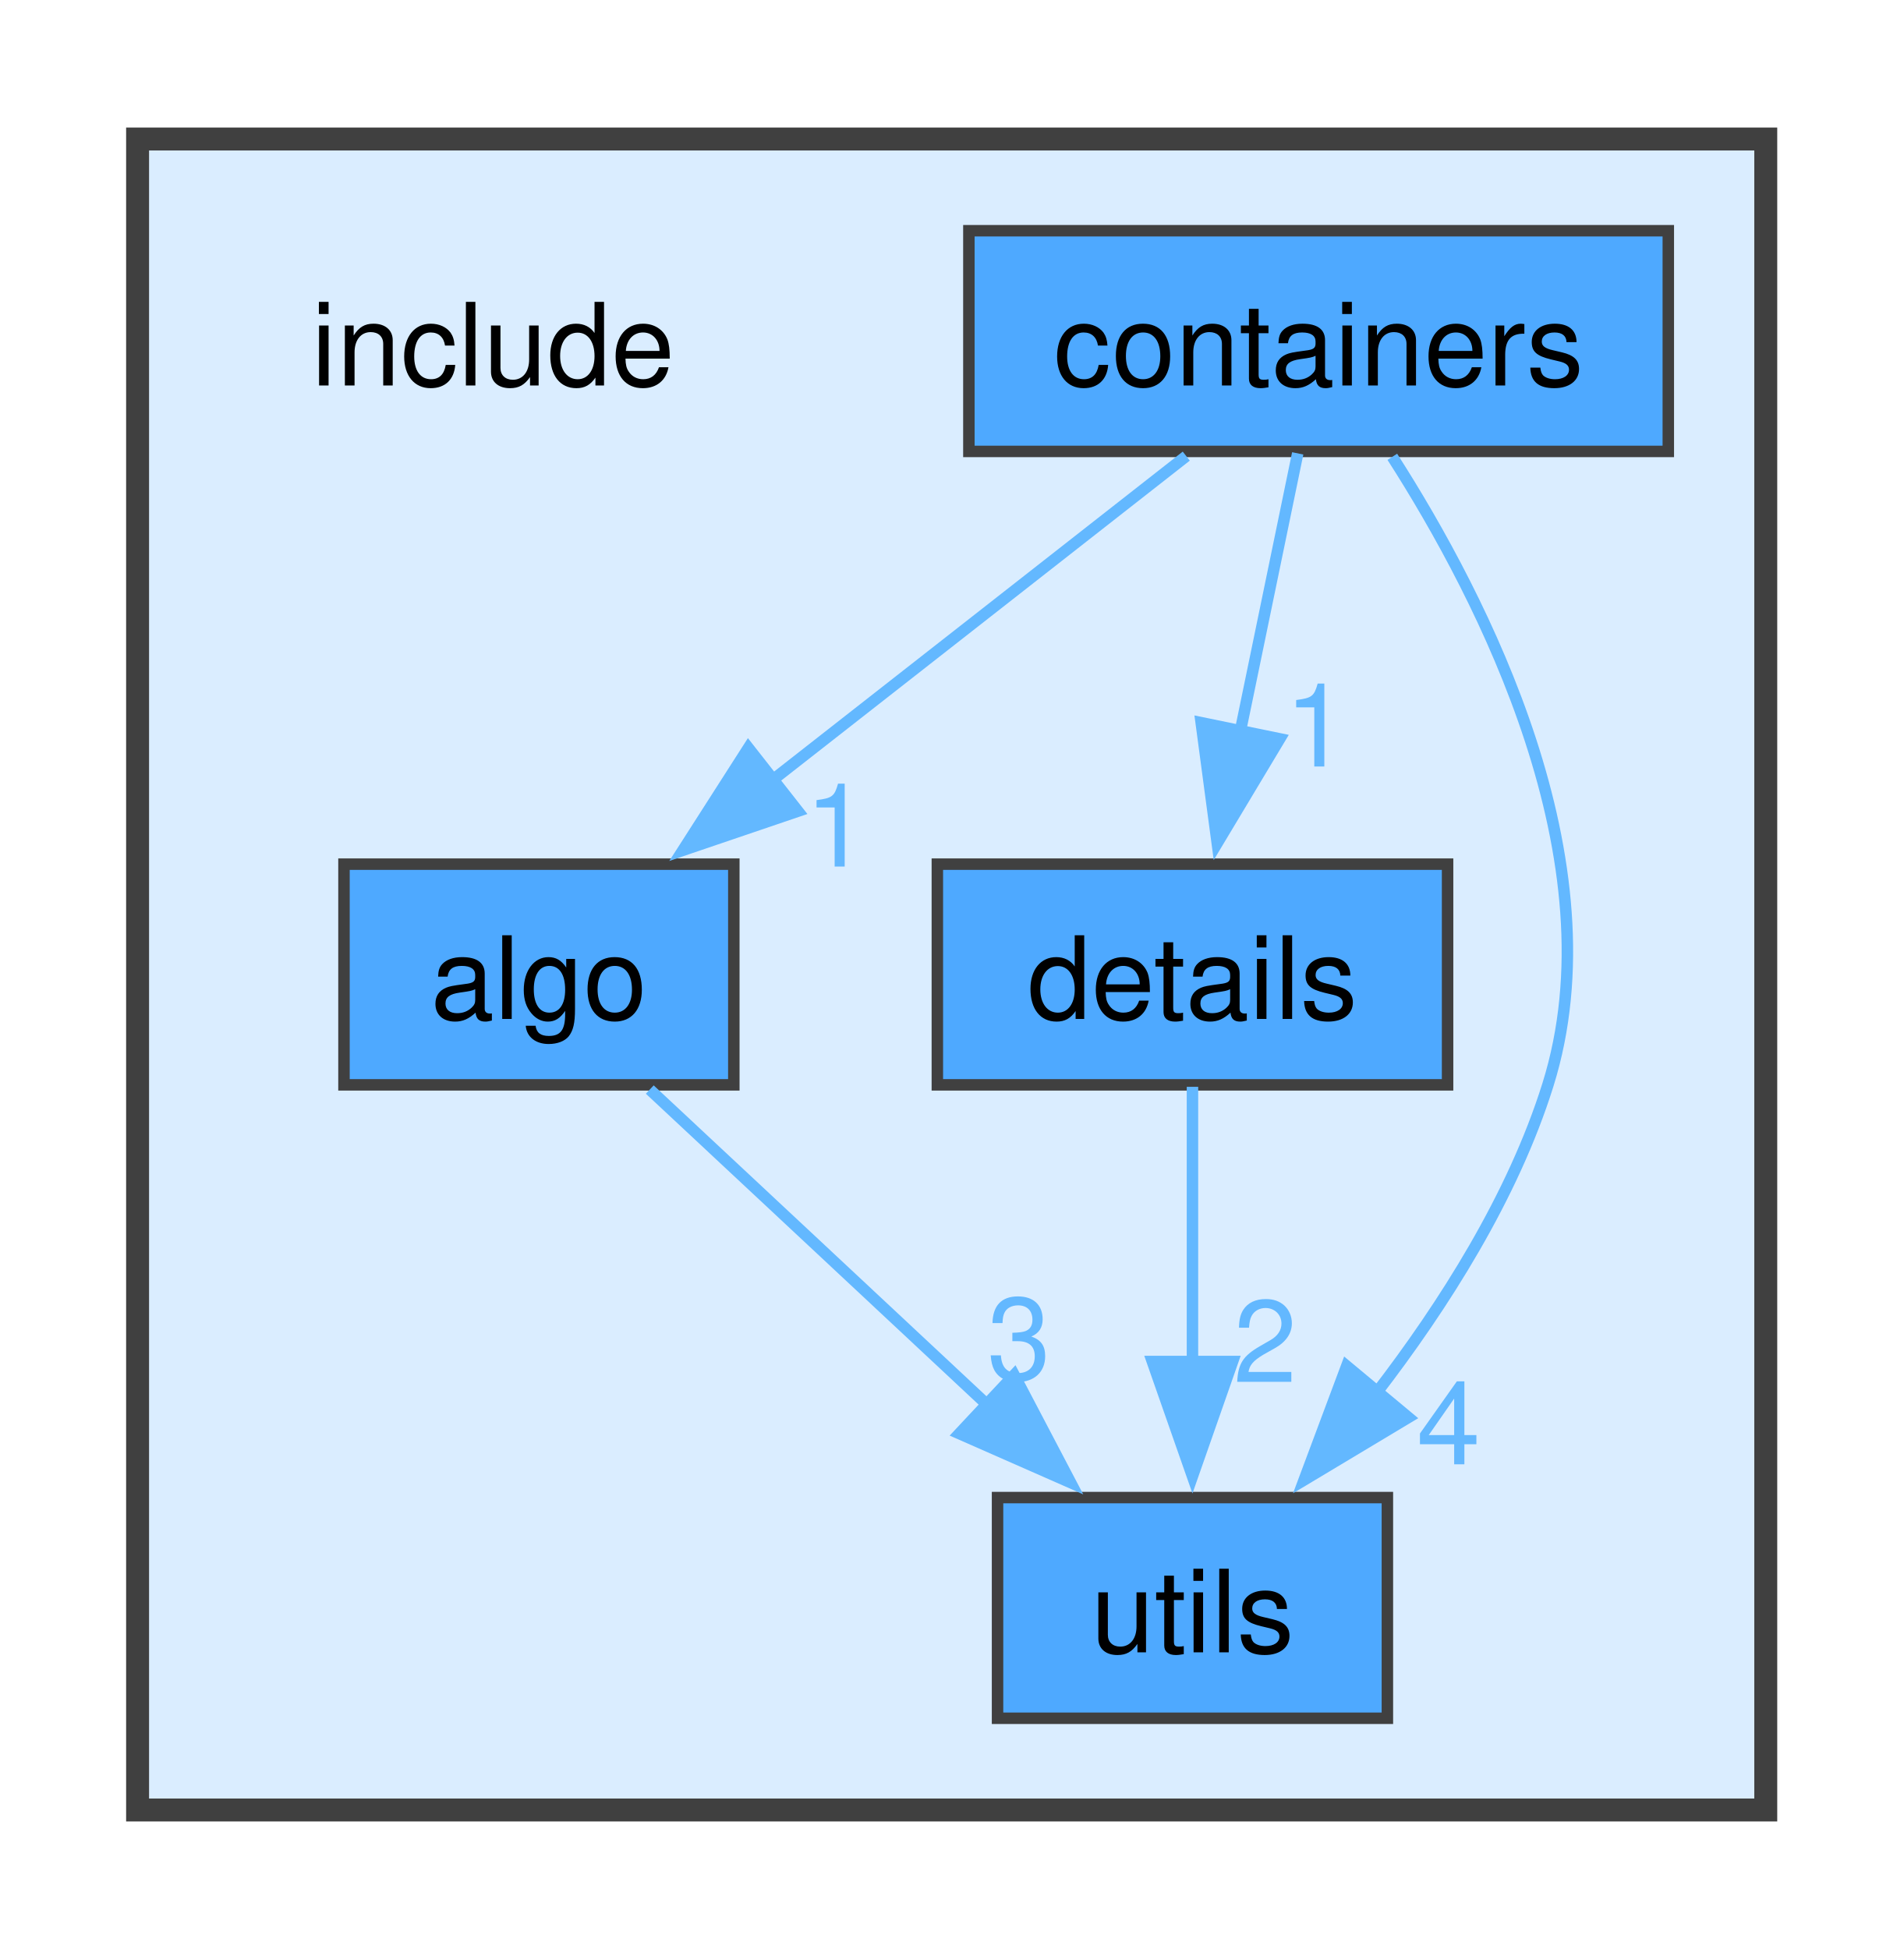
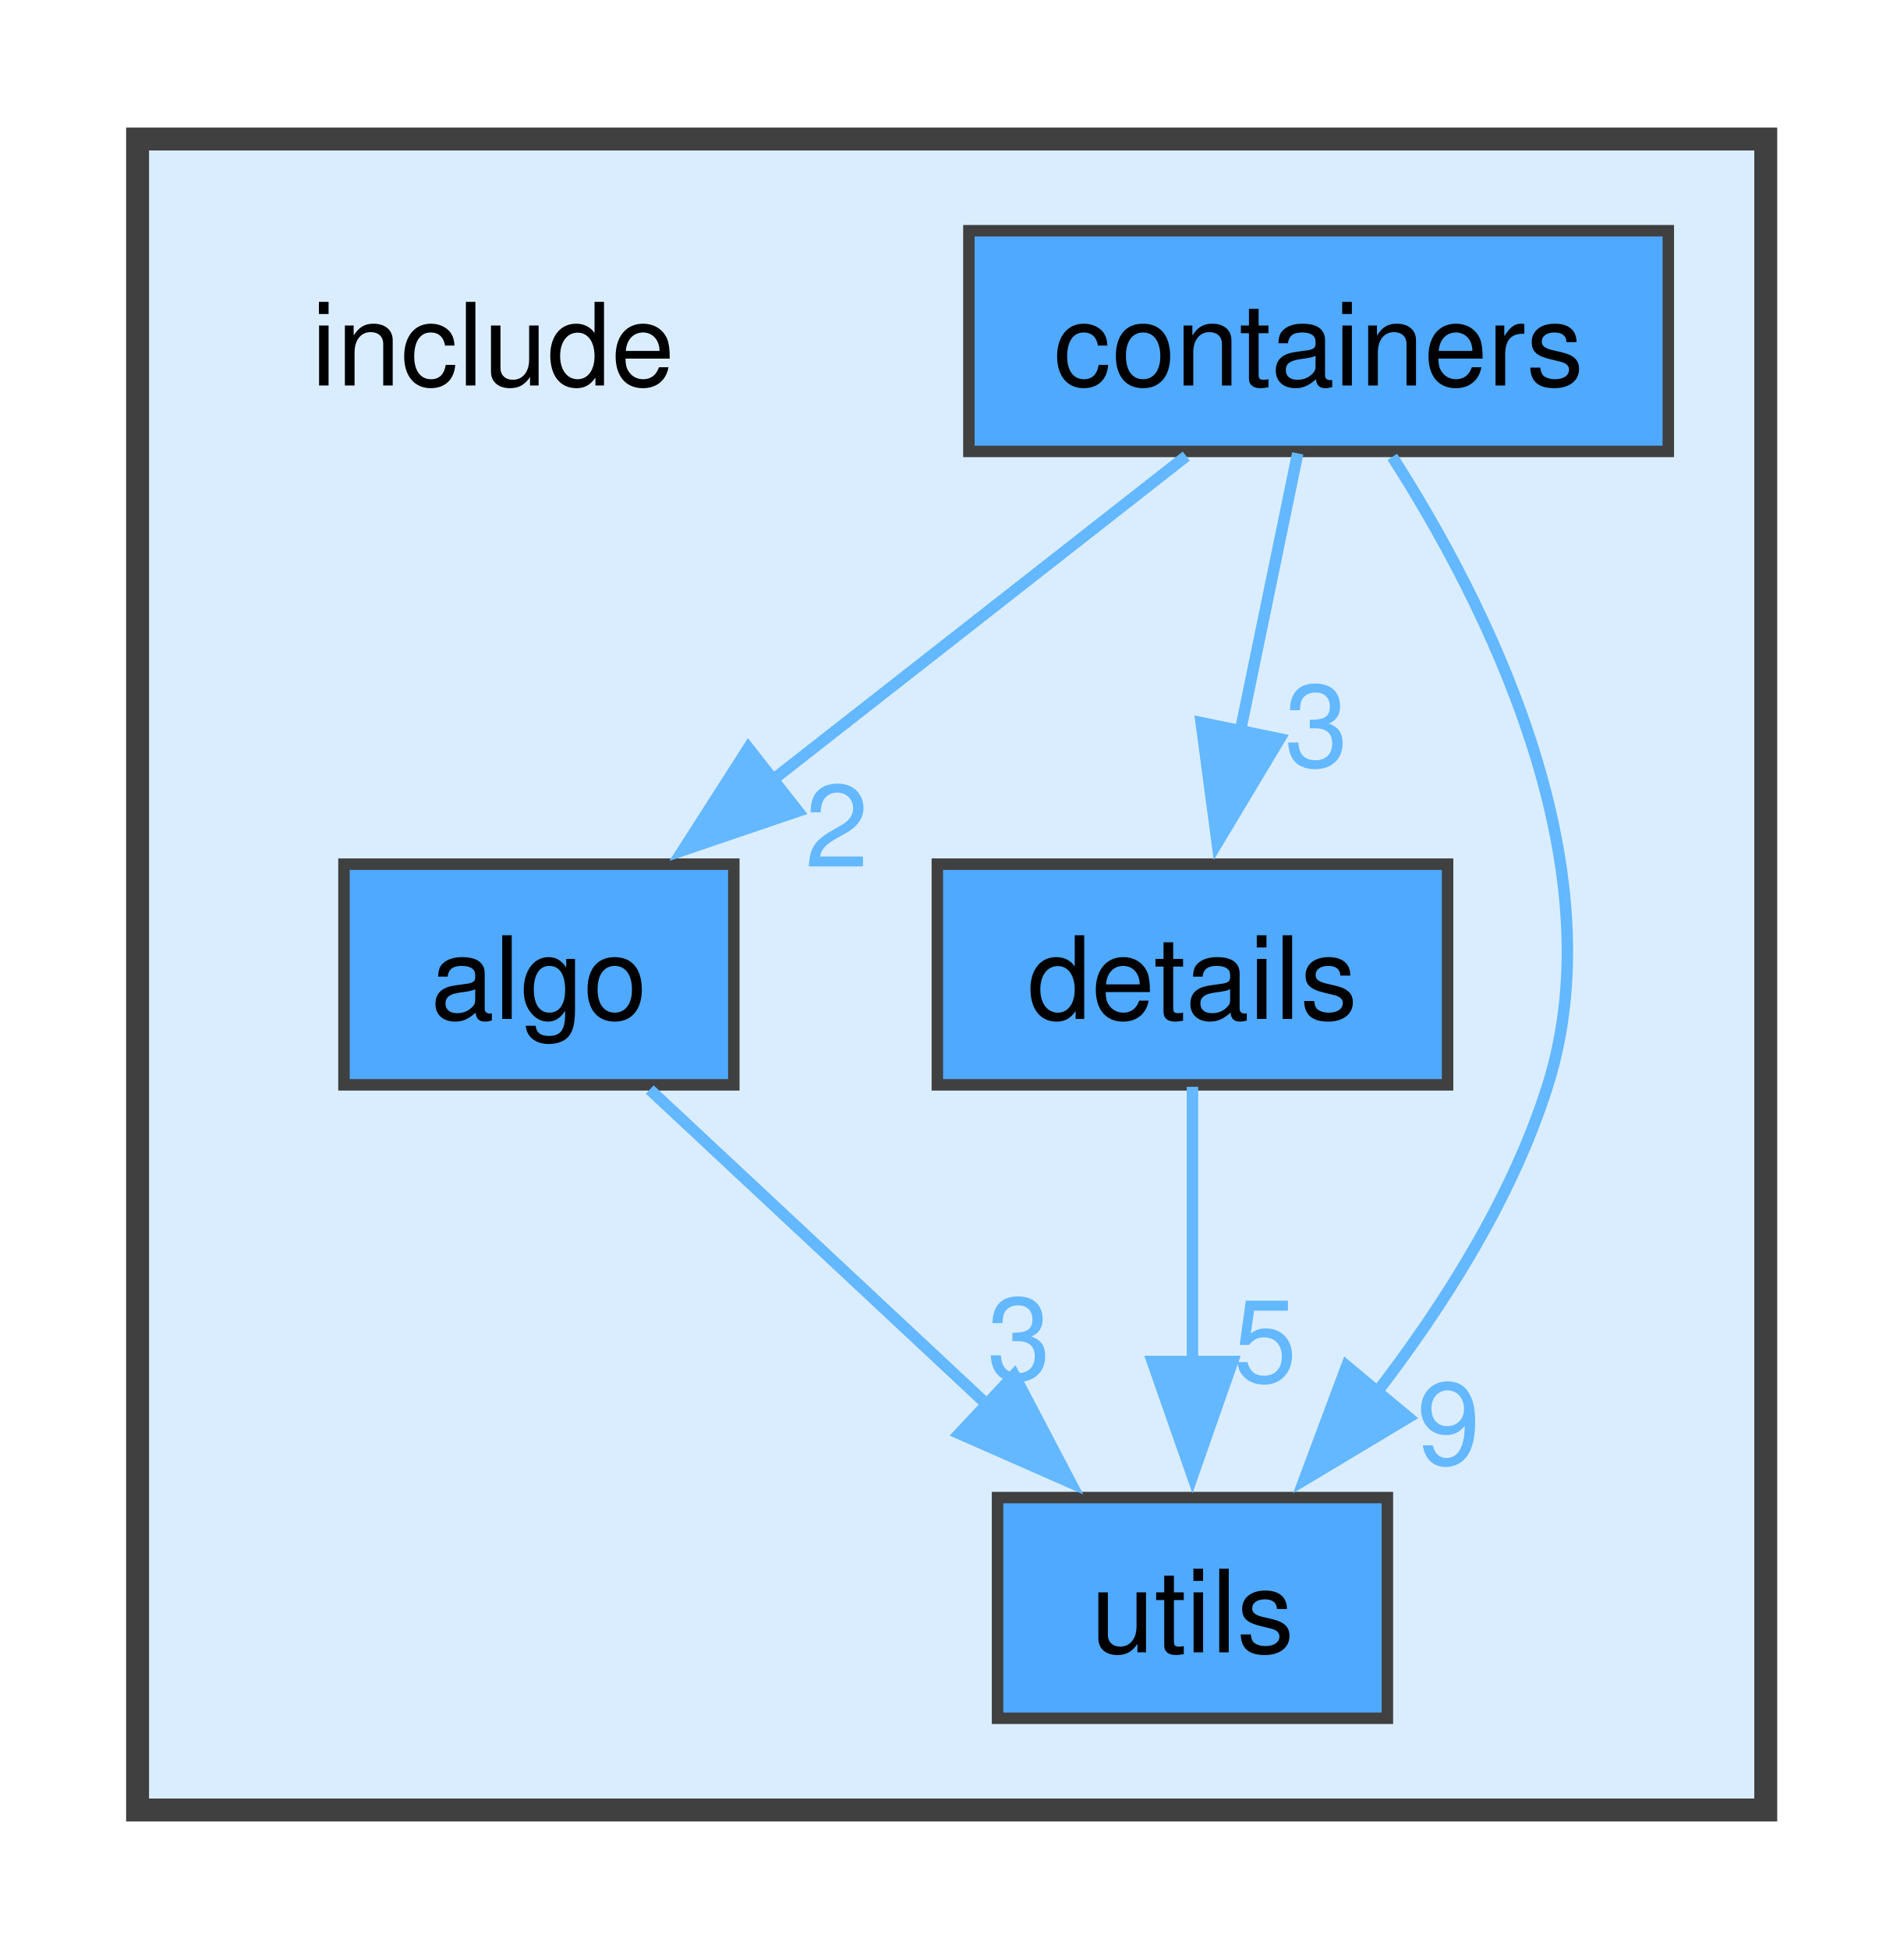
<svg xmlns="http://www.w3.org/2000/svg" xmlns:xlink="http://www.w3.org/1999/xlink" width="166pt" height="170pt" viewBox="0.00 0.00 166.00 169.75">
  <g id="graph0" class="graph" transform="scale(1 1) rotate(0) translate(4 165.75)">
    <g id="clust1" class="cluster">
      <g id="a_clust1">
        <a xlink:href="dir_d44c64559bbebec7f509842c48db8b23.html" target="_top">
          <polygon fill="#daedff" stroke="#404040" stroke-width="2" points="8,-8 8,-153.75 150,-153.75 150,-8 8,-8" />
        </a>
      </g>
    </g>
    <g id="node1" class="node">
      <text text-anchor="middle" x="39" y="-132.25" font-family="Helvetica,sans-Serif" font-size="10.00">include</text>
    </g>
    <g id="node2" class="node">
      <g id="a_node2">
        <a xlink:href="dir_7b63dab485b2753ac9ee90fb2fccf90c.html" target="_top" xlink:title="algo">
          <polygon fill="#4ea9ff" stroke="#404040" points="60,-90.5 26,-90.5 26,-71.25 60,-71.25 60,-90.5" />
          <text text-anchor="middle" x="43" y="-77" font-family="Helvetica,sans-Serif" font-size="10.00">algo</text>
        </a>
      </g>
    </g>
    <g id="node5" class="node">
      <g id="a_node5">
        <a xlink:href="dir_821002d4f10779a80d4fb17bc32f21f1.html" target="_top" xlink:title="utils">
          <polygon fill="#4ea9ff" stroke="#404040" points="117,-35.25 83,-35.25 83,-16 117,-16 117,-35.25" />
          <text text-anchor="middle" x="100" y="-21.75" font-family="Helvetica,sans-Serif" font-size="10.00">utils</text>
        </a>
      </g>
    </g>
    <g id="edge1" class="edge">
      <g id="a_edge1">
        <a xlink:href="dir_000000_000004.html" target="_top">
          <path fill="none" stroke="#63b8ff" d="M52.67,-70.84C60.74,-63.3 72.47,-52.35 82.22,-43.23" />
          <polygon fill="#63b8ff" stroke="#63b8ff" points="84.45,-45.94 89.37,-36.56 79.67,-40.83 84.45,-45.94" />
        </a>
      </g>
      <g id="a_edge1-headlabel">
        <a xlink:href="dir_000000_000004.html" target="_top" xlink:title="3">
          <text text-anchor="middle" x="84.87" y="-45.56" font-family="Helvetica,sans-Serif" font-size="10.00" fill="#63b8ff">3</text>
        </a>
      </g>
    </g>
    <g id="node3" class="node">
      <g id="a_node3">
        <a xlink:href="dir_c35e9bb330ad51bde60aaf7a3563beec.html" target="_top" xlink:title="containers">
          <polygon fill="#4ea9ff" stroke="#404040" points="141.5,-145.75 80.5,-145.75 80.5,-126.5 141.5,-126.5 141.5,-145.75" />
          <text text-anchor="middle" x="111" y="-132.25" font-family="Helvetica,sans-Serif" font-size="10.00">containers</text>
        </a>
      </g>
    </g>
    <g id="edge2" class="edge">
      <g id="a_edge2">
        <a xlink:href="dir_000001_000000.html" target="_top">
          <path fill="none" stroke="#63b8ff" d="M99.46,-126.09C89.54,-118.32 74.99,-106.92 63.14,-97.65" />
          <polygon fill="#63b8ff" stroke="#63b8ff" points="65.59,-95.12 55.56,-91.71 61.27,-100.63 65.59,-95.12" />
        </a>
      </g>
      <g id="a_edge2-headlabel">
-         <a xlink:href="dir_000001_000000.html" target="_top" xlink:title="1">
-           <text text-anchor="middle" x="68.98" y="-90.29" font-family="Helvetica,sans-Serif" font-size="10.00" fill="#63b8ff">1</text>
+         <a xlink:href="dir_000001_000000.html" target="_top" xlink:title="2">
+           <text text-anchor="middle" x="68.98" y="-90.29" font-family="Helvetica,sans-Serif" font-size="10.00" fill="#63b8ff">2</text>
        </a>
      </g>
    </g>
    <g id="node4" class="node">
      <g id="a_node4">
        <a xlink:href="dir_ae5bdaf1b45f3c0e6fd5dd3984d2eafd.html" target="_top" xlink:title="details">
          <polygon fill="#4ea9ff" stroke="#404040" points="122.25,-90.5 77.75,-90.5 77.75,-71.25 122.25,-71.25 122.25,-90.5" />
          <text text-anchor="middle" x="100" y="-77" font-family="Helvetica,sans-Serif" font-size="10.00">details</text>
        </a>
      </g>
    </g>
    <g id="edge4" class="edge">
      <g id="a_edge4">
        <a xlink:href="dir_000001_000002.html" target="_top">
          <path fill="none" stroke="#63b8ff" d="M109.18,-126.33C107.82,-119.74 105.9,-110.46 104.17,-102.07" />
          <polygon fill="#63b8ff" stroke="#63b8ff" points="107.61,-101.43 102.16,-92.34 100.76,-102.84 107.61,-101.43" />
        </a>
      </g>
      <g id="a_edge4-headlabel">
-         <a xlink:href="dir_000001_000002.html" target="_top" xlink:title="1">
-           <text text-anchor="middle" x="110.81" y="-99.02" font-family="Helvetica,sans-Serif" font-size="10.00" fill="#63b8ff">1</text>
+         <a xlink:href="dir_000001_000002.html" target="_top" xlink:title="3">
+           <text text-anchor="middle" x="110.81" y="-99.02" font-family="Helvetica,sans-Serif" font-size="10.00" fill="#63b8ff">3</text>
        </a>
      </g>
    </g>
    <g id="edge3" class="edge">
      <g id="a_edge3">
        <a xlink:href="dir_000001_000004.html" target="_top">
          <path fill="none" stroke="#63b8ff" d="M117.43,-126.03C125.37,-113.64 137.11,-90.77 131,-71.25 127.95,-61.5 121.93,-52.02 116,-44.32" />
          <polygon fill="#63b8ff" stroke="#63b8ff" points="118.83,-42.24 109.74,-36.79 113.45,-46.72 118.83,-42.24" />
        </a>
      </g>
      <g id="a_edge3-headlabel">
-         <a xlink:href="dir_000001_000004.html" target="_top" xlink:title="4">
-           <text text-anchor="middle" x="122.34" y="-38.15" font-family="Helvetica,sans-Serif" font-size="10.00" fill="#63b8ff">4</text>
+         <a xlink:href="dir_000001_000004.html" target="_top" xlink:title="9">
+           <text text-anchor="middle" x="122.34" y="-38.15" font-family="Helvetica,sans-Serif" font-size="10.00" fill="#63b8ff">9</text>
        </a>
      </g>
    </g>
    <g id="edge5" class="edge">
      <g id="a_edge5">
        <a xlink:href="dir_000002_000004.html" target="_top">
          <path fill="none" stroke="#63b8ff" d="M100,-71.08C100,-64.57 100,-55.42 100,-47.12" />
          <polygon fill="#63b8ff" stroke="#63b8ff" points="103.5,-47.12 100,-37.12 96.5,-47.12 103.5,-47.12" />
        </a>
      </g>
      <g id="a_edge5-headlabel">
-         <a xlink:href="dir_000002_000004.html" target="_top" xlink:title="2">
-           <text text-anchor="middle" x="106.34" y="-45.33" font-family="Helvetica,sans-Serif" font-size="10.00" fill="#63b8ff">2</text>
+         <a xlink:href="dir_000002_000004.html" target="_top" xlink:title="5">
+           <text text-anchor="middle" x="106.34" y="-45.33" font-family="Helvetica,sans-Serif" font-size="10.00" fill="#63b8ff">5</text>
        </a>
      </g>
    </g>
  </g>
</svg>
